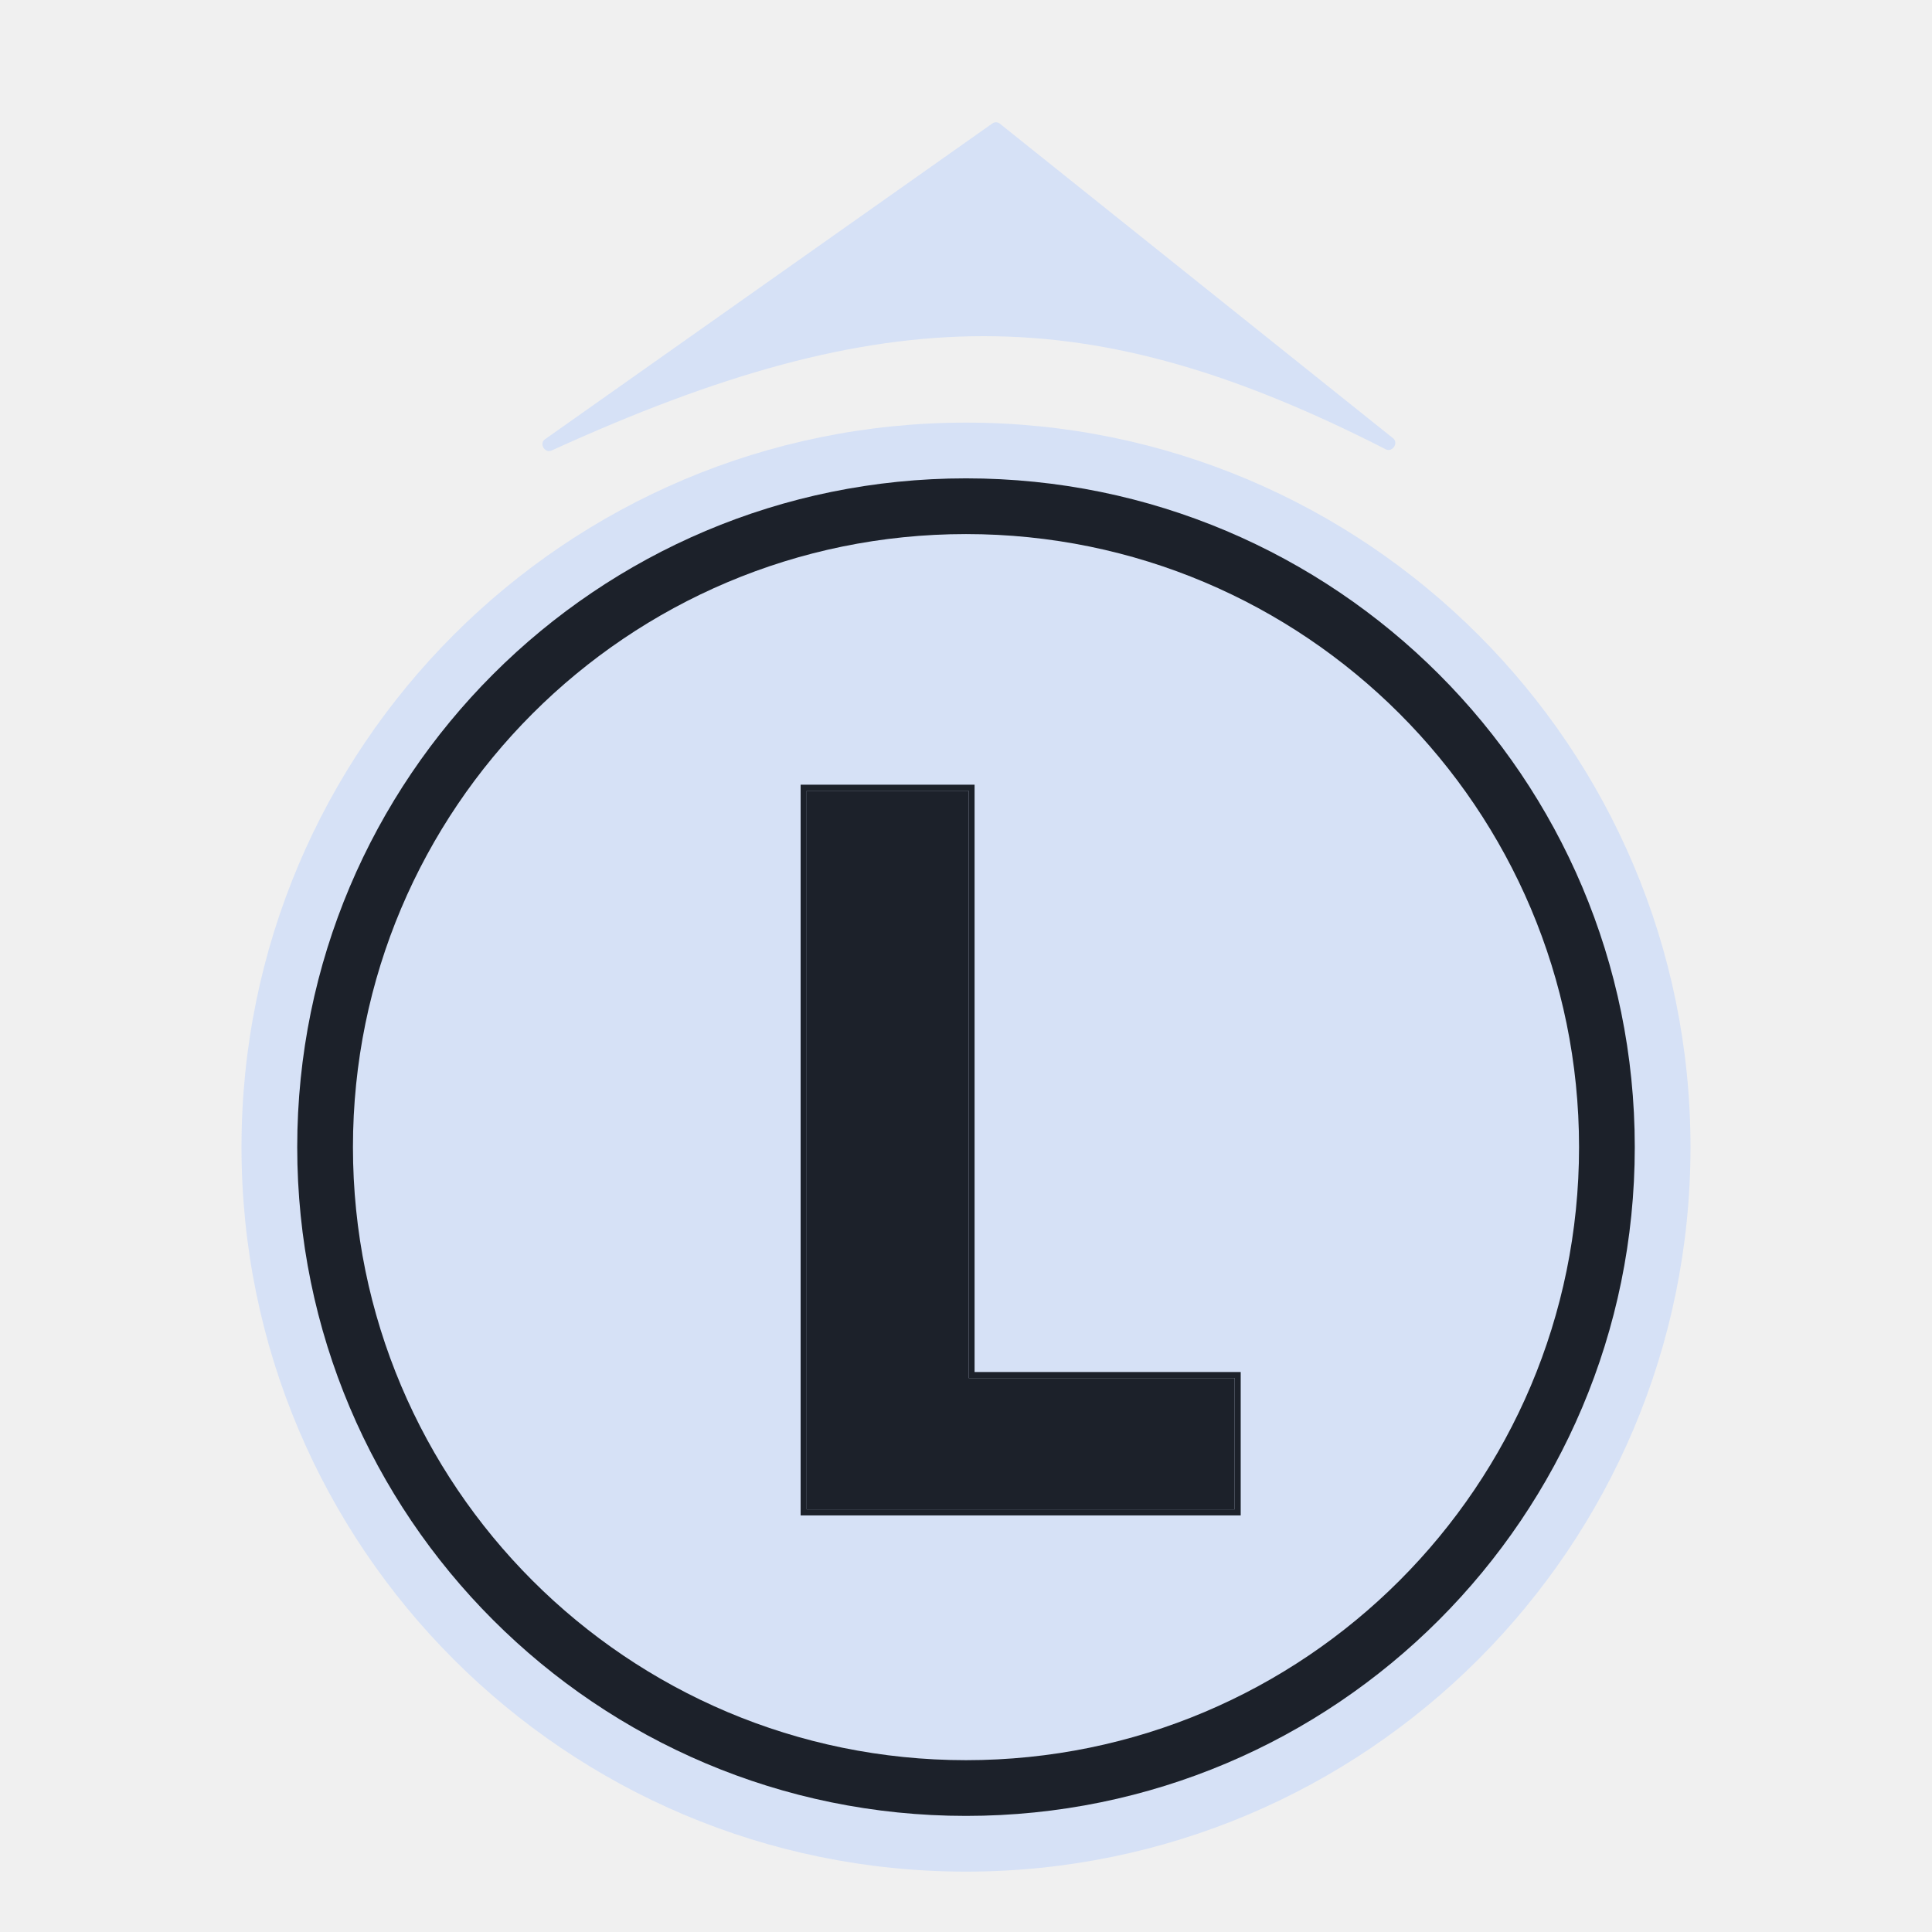
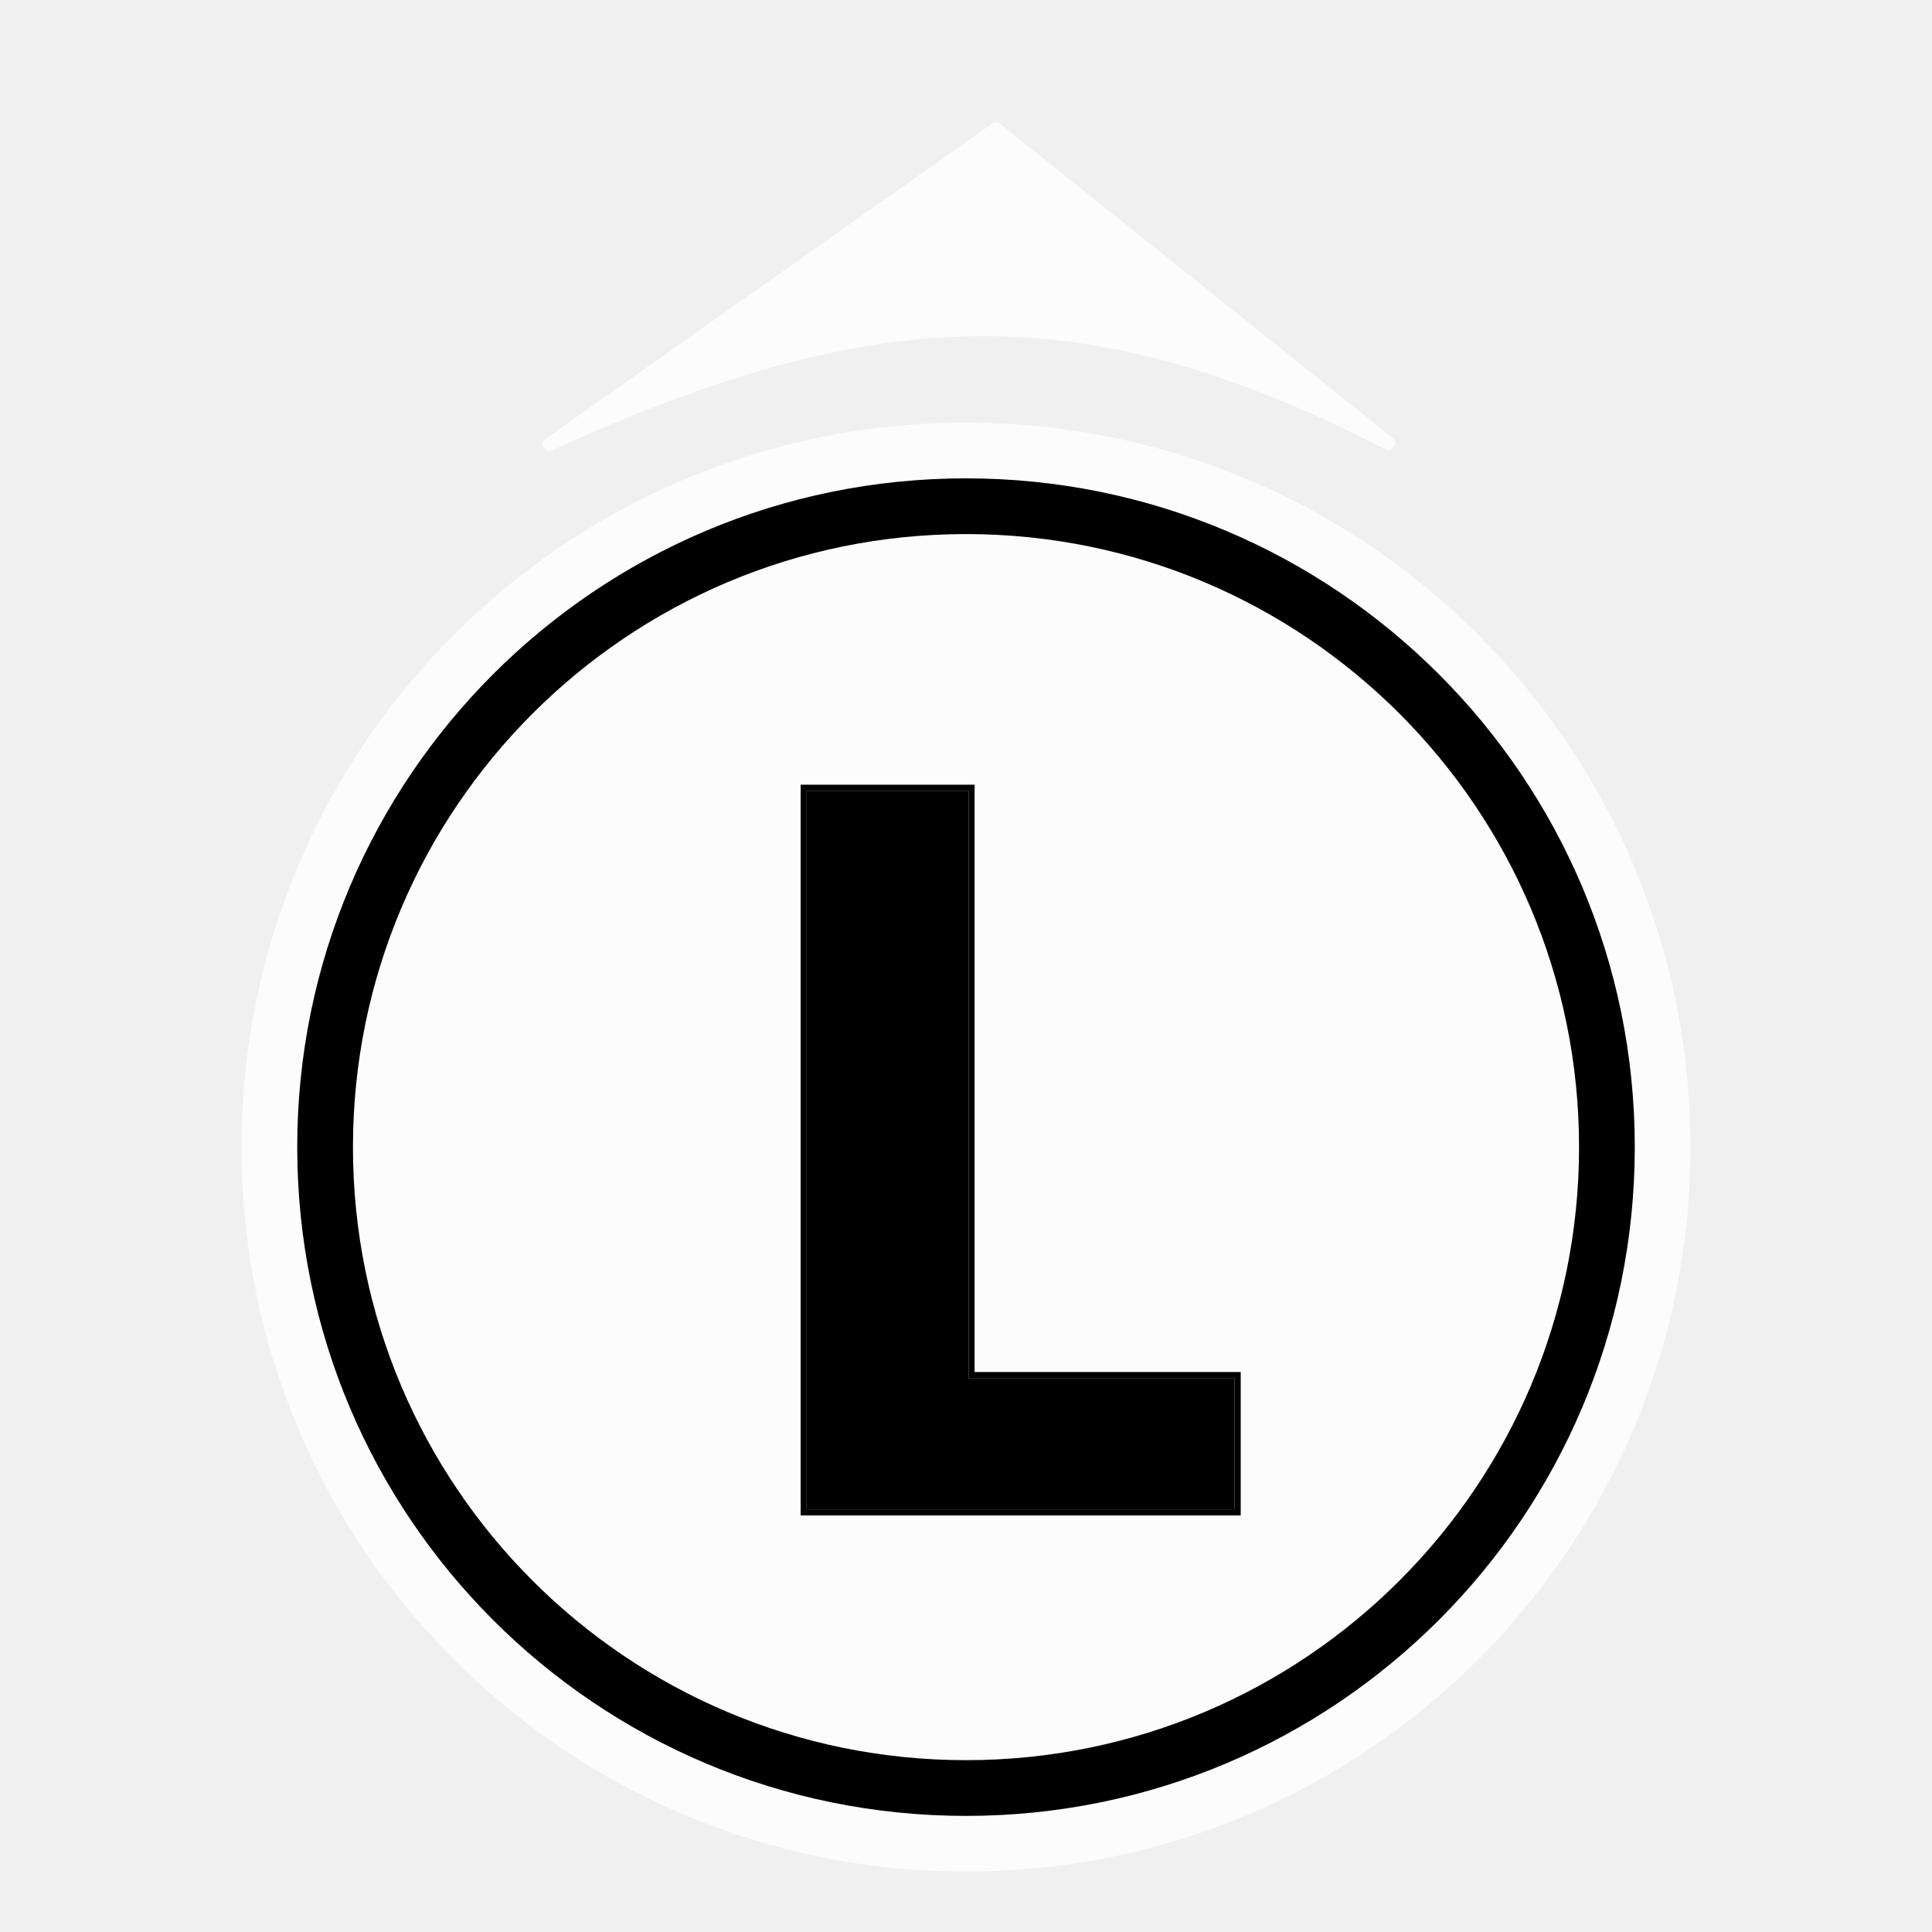
<svg xmlns="http://www.w3.org/2000/svg" width="32" height="32" viewBox="0 0 32 32" fill="none">
-   <circle cx="16" cy="19" r="12" fill="#D6E1F6" />
-   <circle cx="16" cy="19" r="11.077" fill="#1C212A" />
-   <circle cx="16" cy="19" r="10.154" fill="#D6E1F6" />
+   <circle cx="16" cy="19" r="12" fill="#FCFCFC" />
+   <circle cx="16" cy="19" r="11.077" fill="black" />
+   <circle cx="16" cy="19" r="10.154" fill="#FCFCFC" />
  <mask id="path-4-outside-1_2_91" maskUnits="userSpaceOnUse" x="13" y="12" width="8" height="14" fill="black">
    <rect fill="white" x="13" y="12" width="8" height="14" />
    <path d="M20.45 25H13.361V13.097H16.043V22.825H20.45V25Z" />
  </mask>
-   <path d="M20.45 25H13.361V13.097H16.043V22.825H20.45V25Z" fill="#1C212A" />
-   <path d="M20.45 25V25.1H20.55V25H20.45ZM13.361 25H13.261V25.1H13.361V25ZM13.361 13.097V12.997H13.261V13.097H13.361ZM16.043 13.097H16.142V12.997H16.043V13.097ZM16.043 22.825H15.943V22.925H16.043V22.825ZM20.45 22.825H20.55V22.725H20.45V22.825ZM20.45 24.9H13.361V25.1H20.45V24.9ZM13.461 25V13.097H13.261V25H13.461ZM13.361 13.197H16.043V12.997H13.361V13.197ZM15.943 13.097V22.825H16.142V13.097H15.943ZM16.043 22.925H20.45V22.725H16.043V22.925ZM20.35 22.825V25H20.55V22.825H20.35Z" fill="#1C212A" mask="url(#path-4-outside-1_2_91)" />
-   <path d="M22.953 7.442C18.058 4.945 14.678 4.935 9.136 7.462C9.024 7.513 8.925 7.347 9.026 7.276L16.439 2.043C16.475 2.018 16.524 2.019 16.559 2.047L23.074 7.259C23.17 7.336 23.062 7.498 22.953 7.442Z" fill="#D6E1F6" />
+   <path d="M20.45 25H13.361V13.097H16.043V22.825H20.45V25Z" fill="black" />
+   <path d="M20.45 25V25.1H20.55V25H20.45ZM13.361 25H13.261V25.1H13.361V25ZM13.361 13.097V12.997H13.261V13.097H13.361ZM16.043 13.097H16.142V12.997H16.043V13.097ZM16.043 22.825H15.943V22.925H16.043V22.825ZM20.45 22.825H20.55V22.725H20.45V22.825ZM20.45 24.9H13.361V25.1H20.45V24.9ZM13.461 25V13.097H13.261V25H13.461ZM13.361 13.197H16.043V12.997H13.361V13.197ZM15.943 13.097V22.825H16.142V13.097H15.943ZM16.043 22.925H20.45V22.725H16.043V22.925ZM20.35 22.825V25H20.55V22.825H20.35Z" fill="black" mask="url(#path-4-outside-1_2_91)" />
+   <path d="M22.953 7.442C18.058 4.945 14.678 4.935 9.136 7.462C9.024 7.513 8.925 7.347 9.026 7.276L16.439 2.043C16.475 2.018 16.524 2.019 16.559 2.047L23.074 7.259C23.17 7.336 23.062 7.498 22.953 7.442Z" fill="#FCFCFC" />
</svg>
